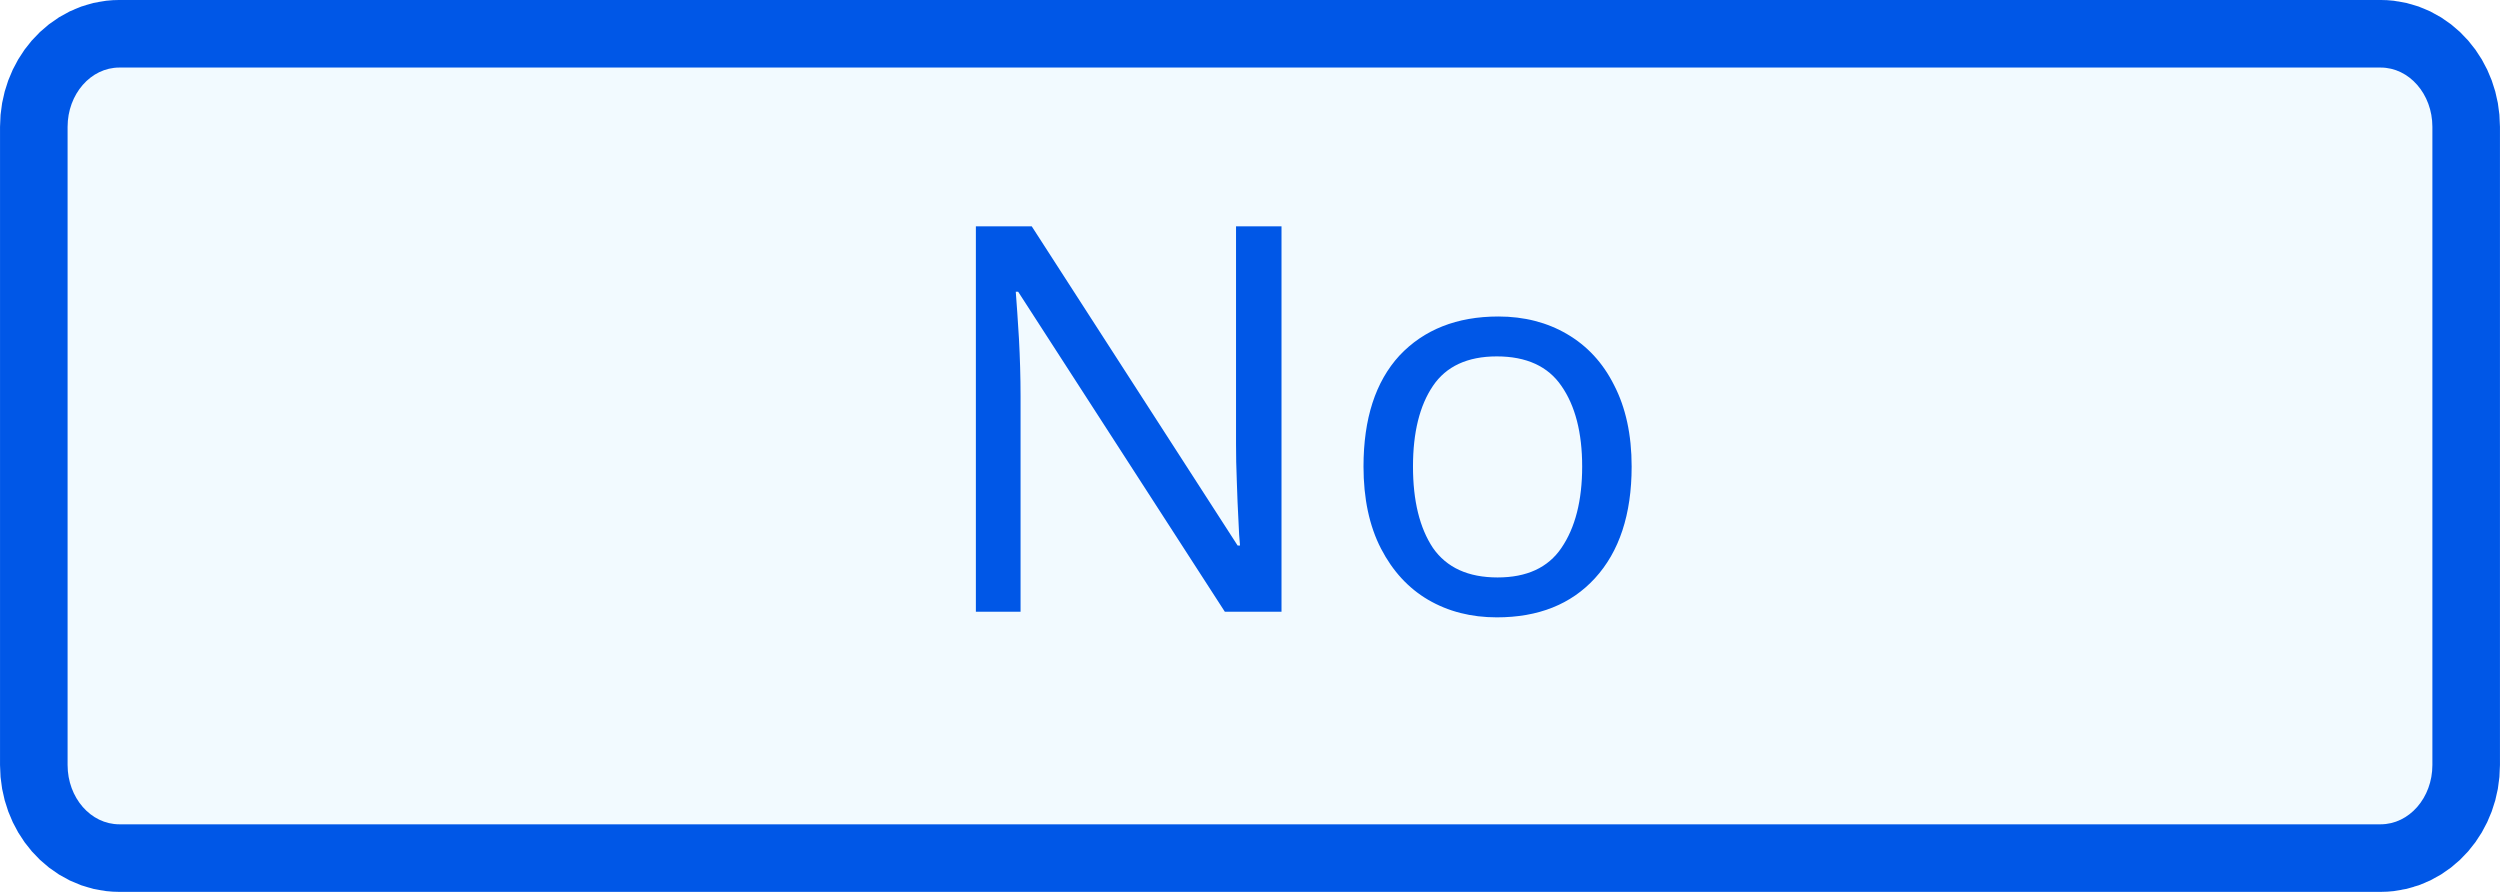
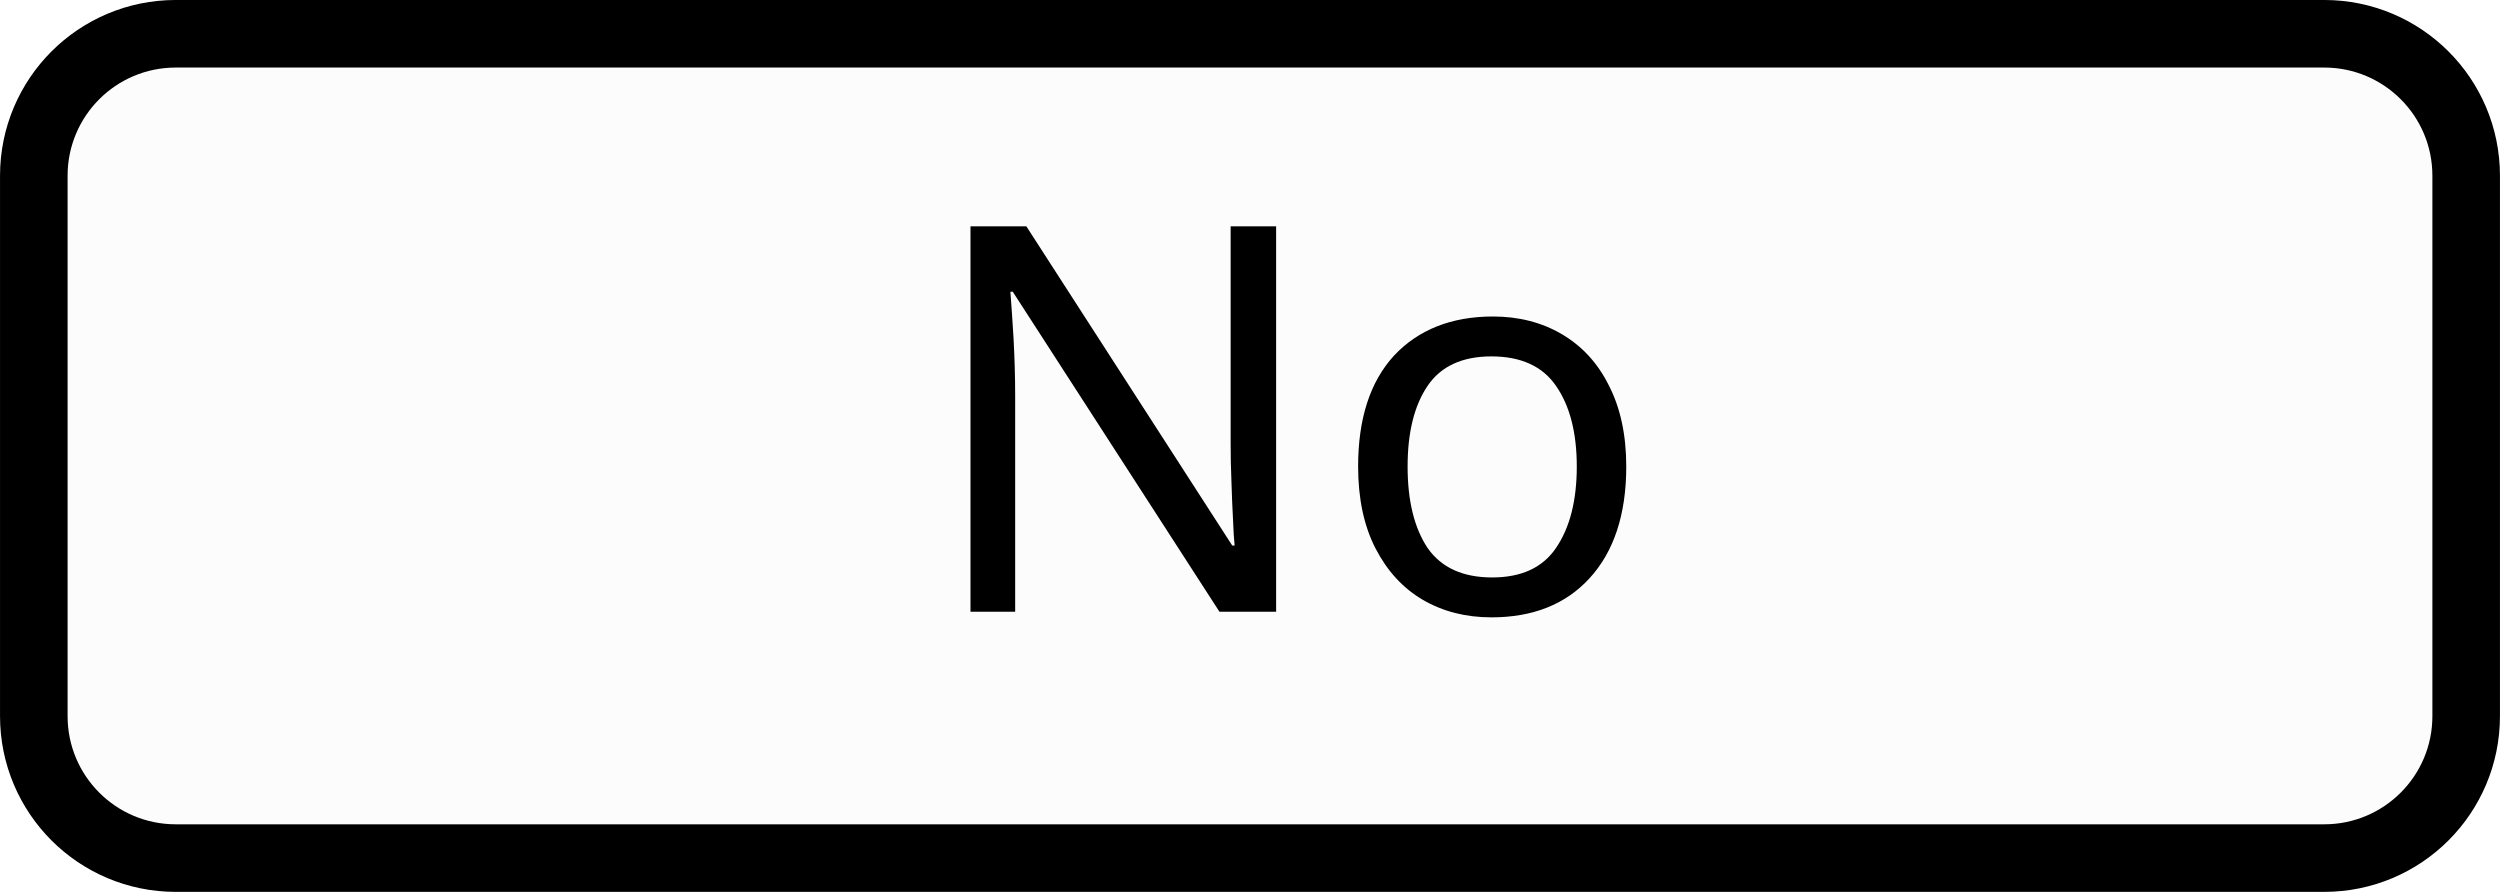
<svg xmlns="http://www.w3.org/2000/svg" width="185" height="66" viewBox="0 0 48.948 17.463" version="1.1" id="svg1718">
  <defs id="defs1712" />
  <g id="layer1" transform="translate(42.7668,-131.7093)">
-     <rect style="opacity:1;vector-effect:none;fill:#f2faff;fill-opacity:1;stroke:#0057e7;stroke-width:2.646;stroke-linecap:round;stroke-linejoin:miter;stroke-miterlimit:4;stroke-dasharray:none;stroke-dashoffset:0;stroke-opacity:1;paint-order:markers stroke fill" id="rect1367" width="46.302" height="14.817" x="-41.444" y="133.032" ry="1.161" rx="1.013" />
-     <text xml:space="preserve" style="font-style:normal;font-weight:normal;font-size:10.583px;line-height:125%;font-family:Sans;letter-spacing:0px;word-spacing:0px;fill:#0057e7;fill-opacity:1;stroke:none;stroke-width:0.265px;stroke-linecap:butt;stroke-linejoin:miter;stroke-opacity:1" x="-24.692" y="143.689" id="text838">
-       <tspan id="tspan836" x="-24.692" y="143.689" style="font-style:normal;font-variant:normal;font-weight:normal;font-stretch:normal;font-family:Amaranth;-inkscape-font-specification:Amaranth;fill:#0057e7;fill-opacity:1;stroke-width:0.265px">No</tspan>
+     <rect style="opacity:1;vector-effect:none;fill:#fcfcfc;fill-opacity:1;stroke:#000000;stroke-width:2.646;stroke-linecap:round;stroke-linejoin:miter;stroke-miterlimit:4;stroke-dasharray:none;stroke-dashoffset:0;stroke-opacity:1;paint-order:markers stroke fill" id="rect1367" width="46.302" height="14.817" x="-41.444" y="133.032" ry="2.117" rx="2.117" />
+     <text xml:space="preserve" style="font-style:normal;font-weight:normal;font-size:10.583px;line-height:125%;font-family:Sans;letter-spacing:0px;word-spacing:0px;fill:#000000;fill-opacity:1;stroke:none;stroke-width:0.265px;stroke-linecap:butt;stroke-linejoin:miter;stroke-opacity:1" x="-24.796" y="143.689" id="text838">
+       <tspan id="tspan836" x="-24.796" y="143.689" style="font-style:normal;font-variant:normal;font-weight:normal;font-stretch:normal;font-family:Amaranth;-inkscape-font-specification:Amaranth;fill:#000000;fill-opacity:1;stroke-width:0.265px">No</tspan>
    </text>
  </g>
</svg>
